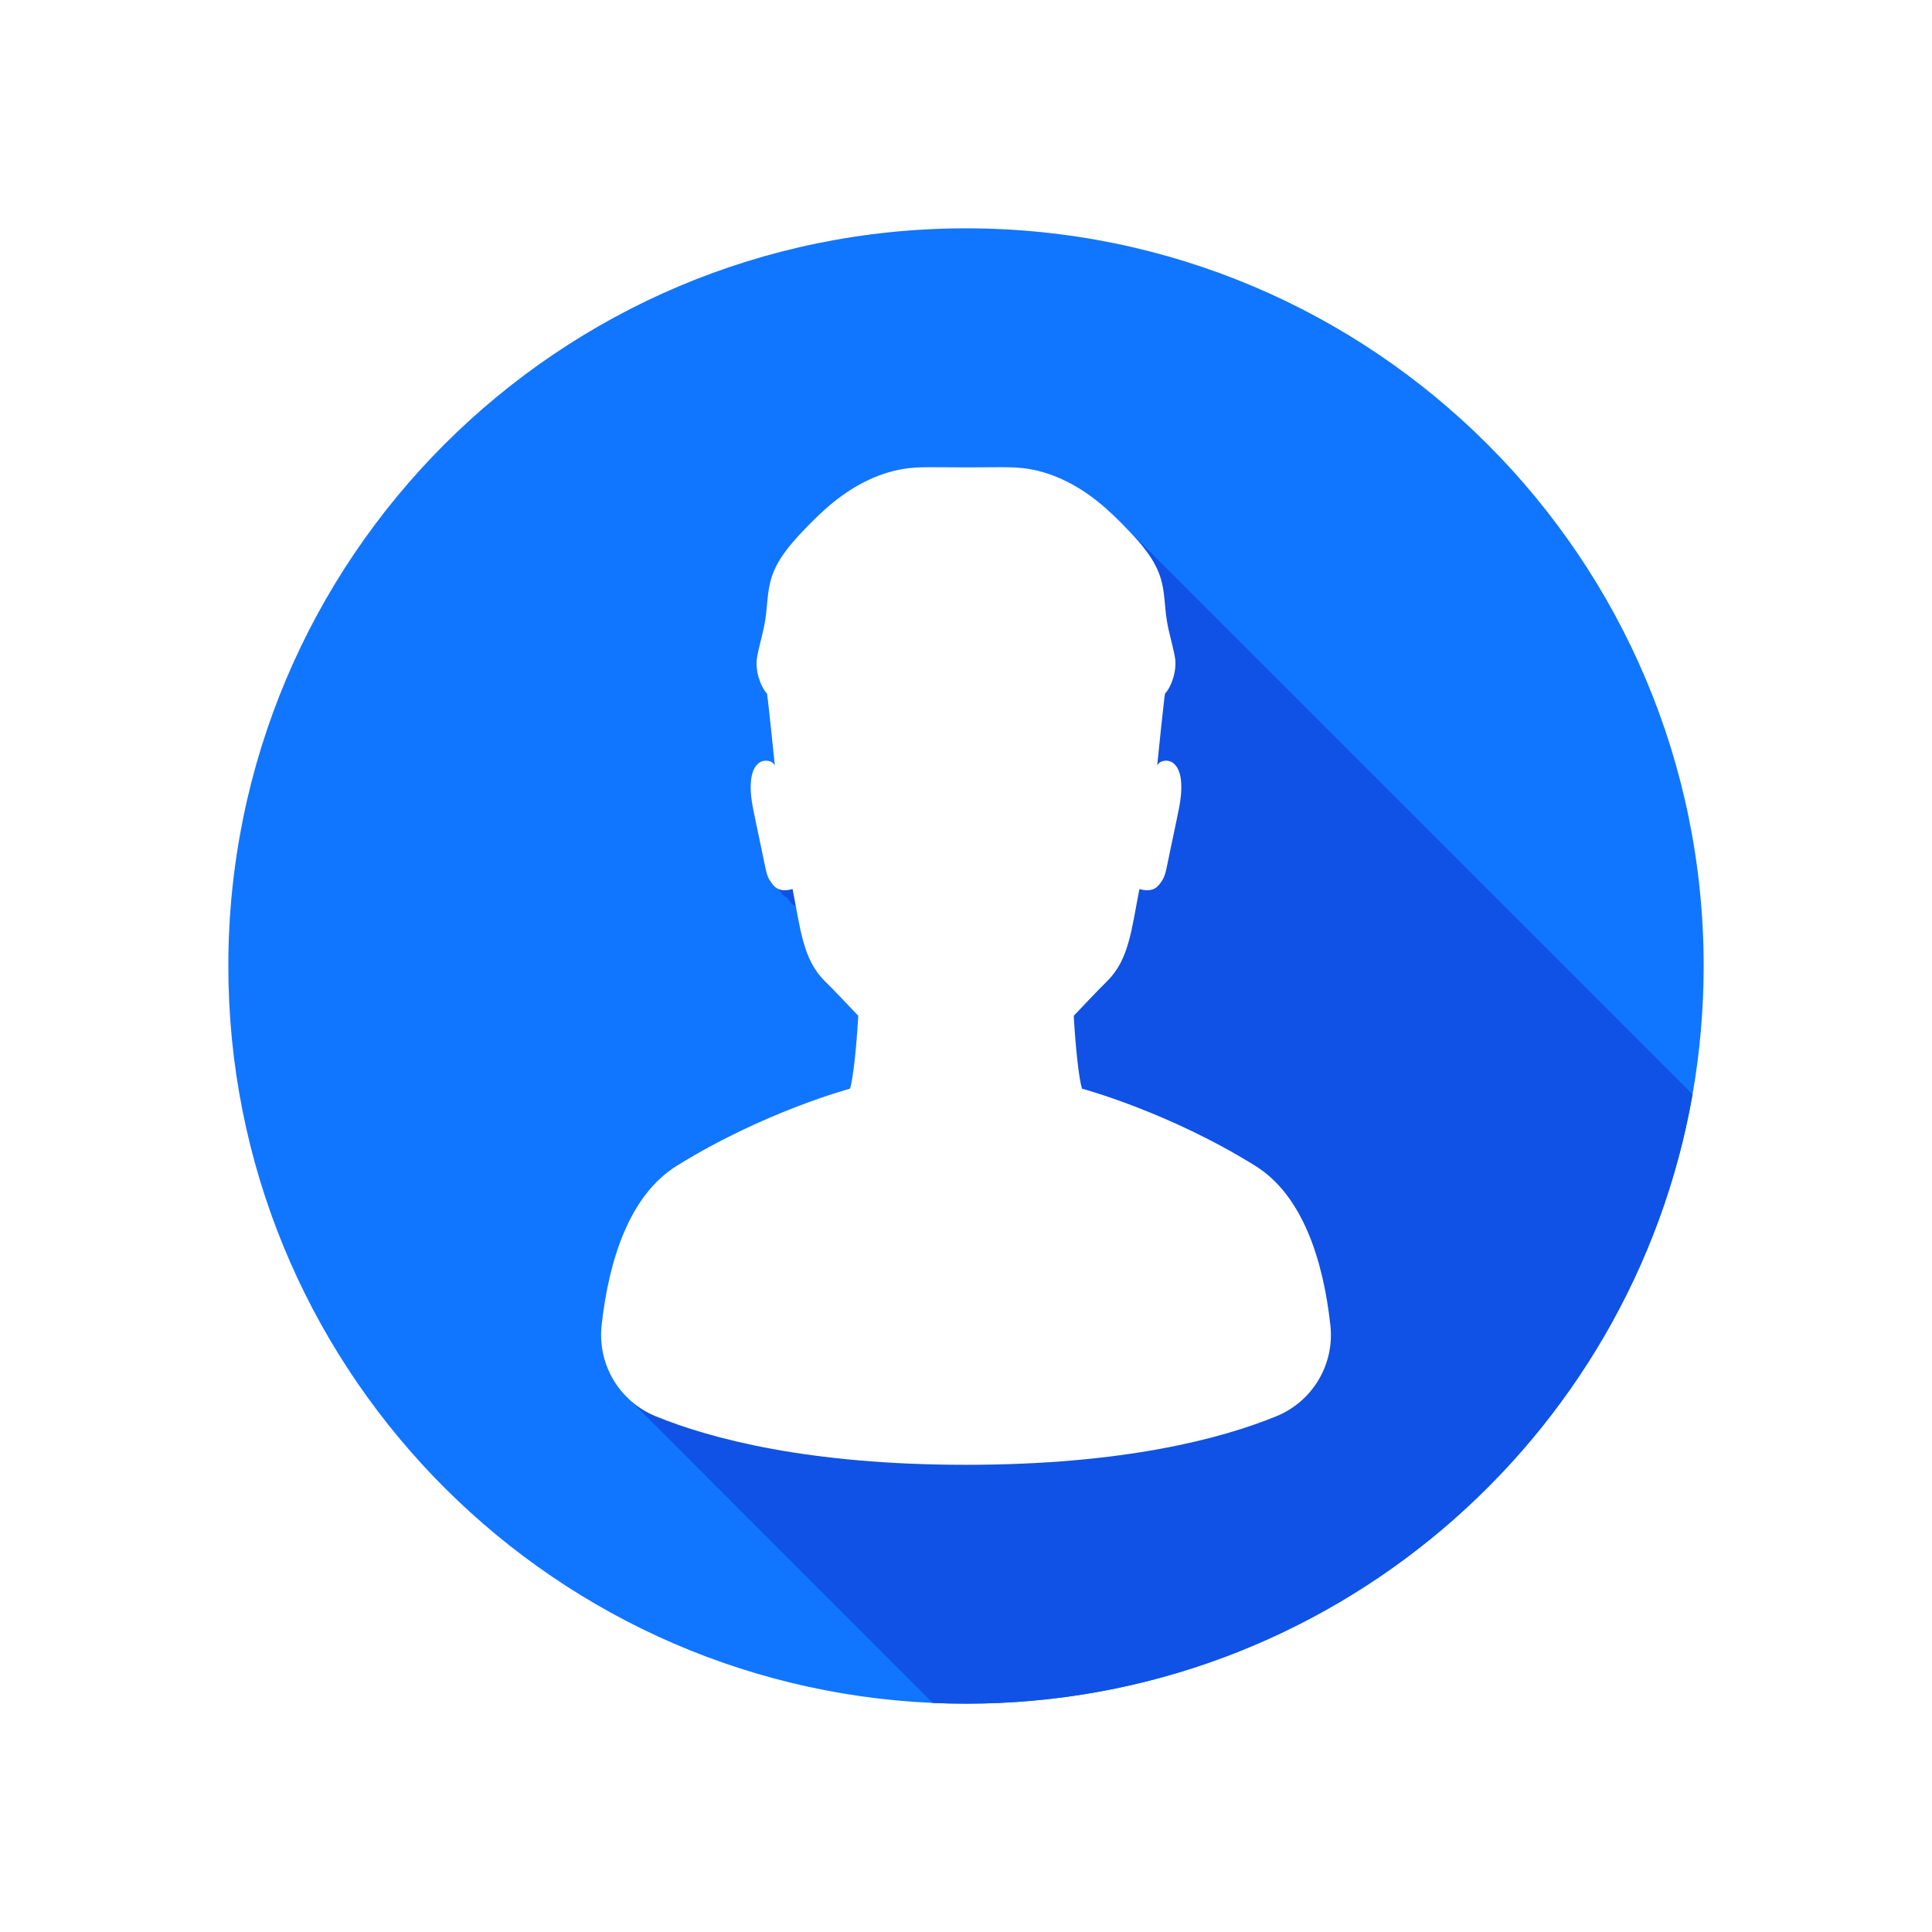
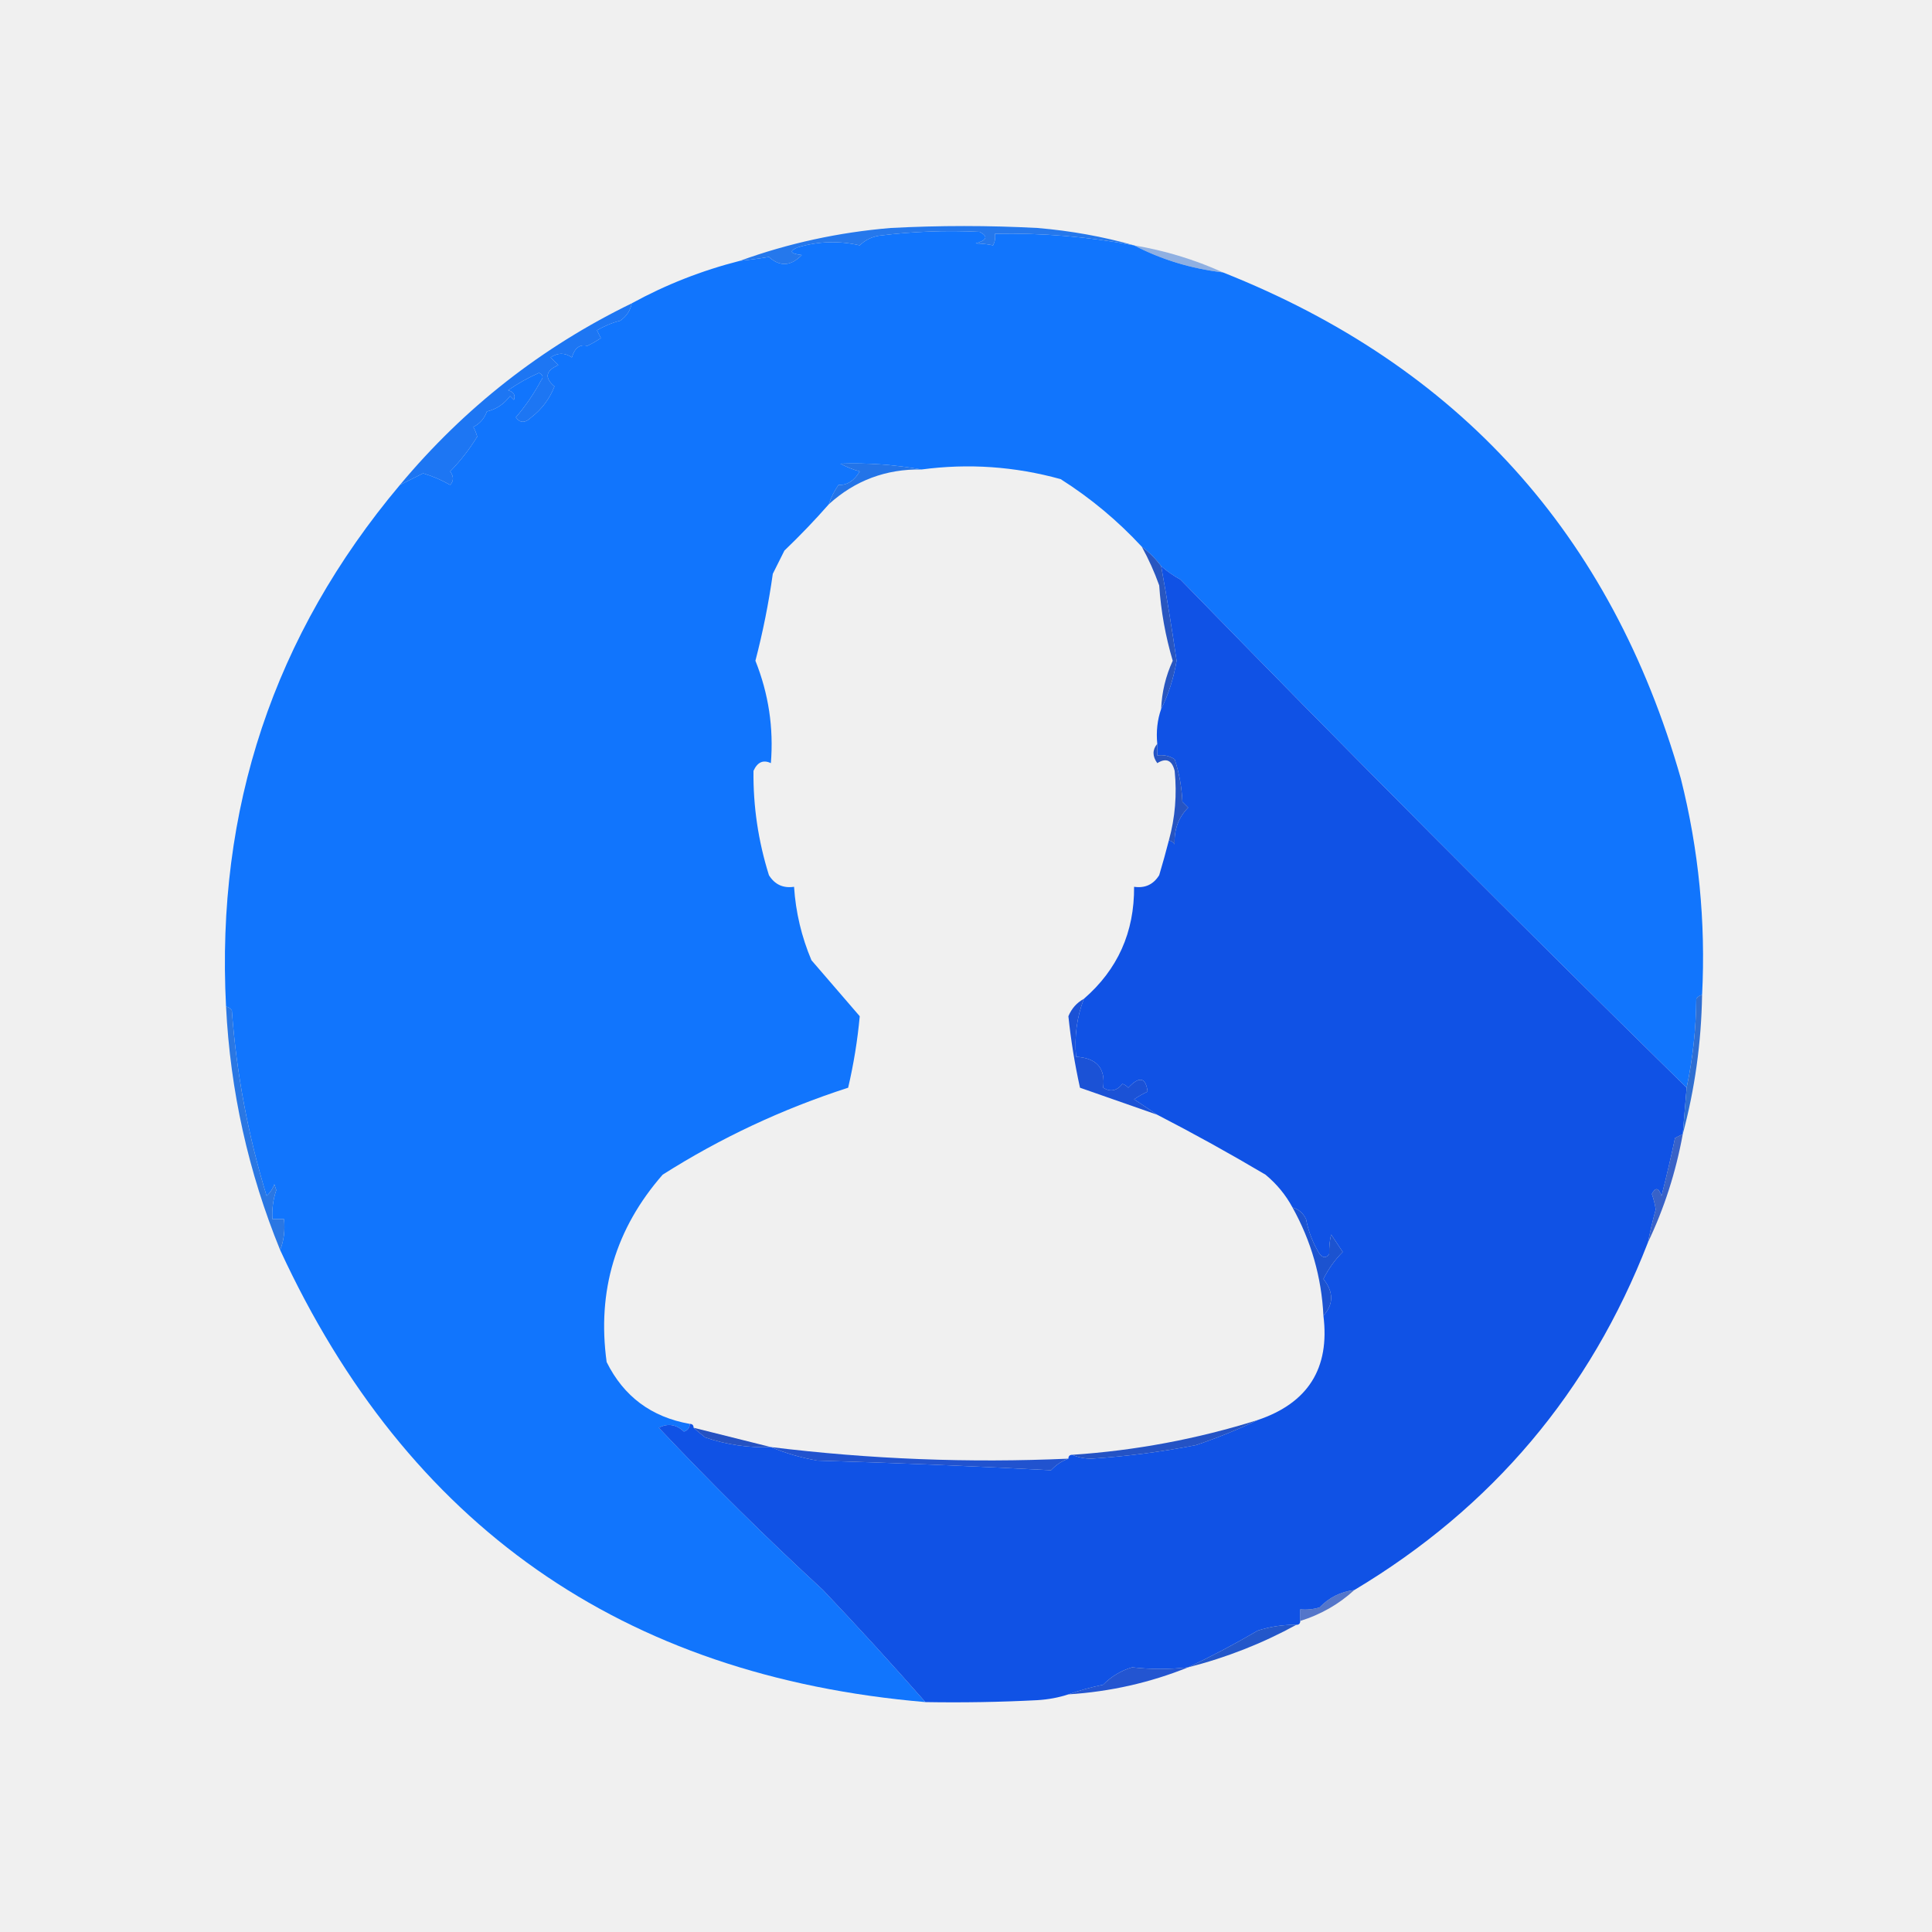
- <svg xmlns="http://www.w3.org/2000/svg" version="1.1" x="0px" y="0px" viewBox="0 0 2200 2200" style="enable-background:new 0 0 2200 2200;" xml:space="preserve">
-   <g id="Background">
-     <rect style="fill:#FFFFFF;" width="2200" height="2200" />
+ <svg xmlns="http://www.w3.org/2000/svg" version="1.1" width="500px" height="500px" style="shape-rendering:geometricPrecision; text-rendering:geometricPrecision; image-rendering:optimizeQuality; fill-rule:evenodd; clip-rule:evenodd">
+   <g>
+     <path style="opacity:1" fill="#1175fd" d="M 293.5,63.5 C 300.612,67.191 308.279,69.524 316.5,70.5C 377.495,94.664 416.995,138.331 435,201.5C 439.632,219.887 441.465,238.554 440.5,257.5C 439.883,257.611 439.383,257.944 439,258.5C 438.926,266.307 438.093,273.973 436.5,281.5C 392.259,238.093 348.592,194.259 305.5,150C 303.677,149.003 302.01,147.836 300.5,146.5C 299.046,144.563 297.379,142.897 295.5,141.5C 289.25,134.748 282.25,128.915 274.5,124C 262.644,120.716 250.644,119.882 238.5,121.5C 231.514,120.257 224.514,119.757 217.5,120C 219.087,120.862 220.754,121.529 222.5,122C 221.071,124.438 219.237,125.604 217,125.5C 215.906,127.078 215.072,128.745 214.5,130.5C 210.87,134.631 207.037,138.631 203,142.5C 202,144.5 201,146.5 200,148.5C 198.935,156.075 197.435,163.575 195.5,171C 198.911,179.54 200.244,188.374 199.5,197.5C 197.53,196.557 196.03,197.224 195,199.5C 194.901,208.679 196.234,217.679 199,226.5C 200.509,228.919 202.675,229.919 205.5,229.5C 205.931,236.088 207.431,242.422 210,248.5C 214.167,253.333 218.333,258.167 222.5,263C 221.93,269.208 220.93,275.375 219.5,281.5C 202.466,287.001 186.466,294.501 171.5,304C 159.304,317.949 154.47,334.116 157,352.5C 161.421,361.408 168.587,366.741 178.5,368.5C 178.53,369.497 178.03,370.164 177,370.5C 175.003,368.621 172.836,368.288 170.5,369.5C 184.182,384.015 198.348,398.015 213,411.5C 222.09,421.083 230.923,430.75 239.5,440.5C 161.086,433.806 105.42,394.806 72.5,323.5C 73.473,321.052 73.806,318.385 73.5,315.5C 72.5,315.5 71.5,315.5 70.5,315.5C 70.344,312.934 70.678,310.434 71.5,308C 71.333,307.5 71.167,307 71,306.5C 70.581,307.672 69.915,308.672 69,309.5C 64.199,293.827 61.199,277.827 60,261.5C 59.617,260.944 59.117,260.611 58.5,260.5C 55.849,209.367 70.849,164.367 103.5,125.5C 105.489,124.519 107.489,123.519 109.5,122.5C 111.944,123.222 114.278,124.222 116.5,125.5C 117.452,124.467 117.452,123.3 116.5,122C 119.188,119.246 121.521,116.246 123.5,113C 123.265,112.127 122.931,111.293 122.5,110.5C 124.197,109.636 125.363,108.303 126,106.5C 128.468,105.896 130.468,104.562 132,102.5C 132.333,102.833 132.667,103.167 133,103.5C 133.456,102.256 132.956,101.423 131.5,101C 134.005,99.247 136.671,97.747 139.5,96.5C 140.521,97.002 140.688,97.668 140,98.5C 138.188,101.892 136.022,105.059 133.5,108C 134.577,109.543 135.911,109.543 137.5,108C 140.216,105.916 142.216,103.25 143.5,100C 140.85,97.762 141.183,95.929 144.5,94.5C 143.833,93.833 143.167,93.167 142.5,92.5C 144.353,91.24 146.186,91.24 148,92.5C 148.724,90.041 150.057,89.041 152,89.5C 153.205,88.929 154.372,88.262 155.5,87.5C 155.167,86.833 154.833,86.167 154.5,85.5C 156.369,84.376 158.369,83.543 160.5,83C 162.141,81.871 163.141,80.371 163.5,78.5C 172.312,73.67 181.646,70.004 191.5,67.5C 194.002,67.251 196.502,66.917 199,66.5C 201.848,69.081 204.681,68.914 207.5,66C 204.456,65.641 204.122,64.975 206.5,64C 211.825,62.432 217.158,62.265 222.5,63.5C 223.893,62.137 225.559,61.304 227.5,61C 236.148,59.906 244.815,59.572 253.5,60C 255.797,61.16 255.464,62.16 252.5,63C 254.18,63.034 255.68,63.201 257,63.5C 257.483,62.552 257.649,61.552 257.5,60.5C 269.646,60.257 281.646,61.257 293.5,63.5 Z" />
  </g>
-   <g id="Objects">
-     <g>
-       <path style="fill:#1176FF;" d="M1940,1100c0,49.84-4.34,98.66-12.66,146.11C1858.19,1640.38,1514.08,1940,1100,1940    c-12.72,0-25.37-0.28-37.95-0.84C615.74,1919.31,260,1551.2,260,1100c0-463.92,376.08-840,840-840S1940,636.08,1940,1100z" />
-       <path style="fill:#1052E5;" d="M1927.34,1246.11C1858.19,1640.38,1514.08,1940,1100,1940c-12.72,0-25.37-0.28-37.95-0.84    c-187.06-187.1-341.85-342.01-343.06-343.4c-24.36-21.09-37.6-53.25-33.93-86.61c8.15-74.21,31.67-148.08,85.43-181.54    c99.07-61.65,197.41-87.92,197.41-87.92c3.47-10.78,7.36-46.46,9.4-82.98c-12.55-13.03-24.98-26.63-38.09-39.52    c-21.18-20.82-26.42-49.21-32.96-84.96c-4.68-2.08-7.35-6.1-9.76-9.78c-0.02-0.03-0.04-0.07-0.07-0.11    c-4.75-2.06-7.44-6.12-9.87-9.83c-0.02-0.03-0.04-0.07-0.07-0.11c-4.75-2.06-7.44-6.12-9.87-9.82c-2.96-4.54-4.13-9.97-5.23-15.27    c-3.99-19.07-7.98-38.13-11.96-57.19c-3-14.32-6.01-28.99-3.98-43.48c0.98-6.85,3.41-14.03,9.04-18.06    c5.62-4.03,15.02-3.06,17.84,3.27c0,0-9.12-89.73-9.12-82.18c-7.62-8.46-13.65-26.88-11.13-41.12    c2.52-14.23,7.05-28.08,9.31-42.35c2.46-15.68,2.21-31.85,6.71-47.07c6.34-21.45,21.51-39.03,36.95-55.22    c10.94-11.46,22.25-22.6,34.58-32.53c24.71-19.86,54.16-34.8,85.67-38.33c10.11-1.13,20.31-1.08,30.48-1.03    c11.4,0.06,22.82,0.11,34.23,0.17c11.41-0.06,22.83-0.11,34.23-0.17c10.17-0.05,20.37-0.1,30.48,1.03    c31.51,3.53,60.96,18.47,85.67,38.33c10.77,8.67,20.75,18.26,30.39,28.19C1282.78,601.51,1638.99,957.72,1927.34,1246.11z" />
-       <path style="fill:#FFFFFF;" d="M1453.46,1612.677C1391.297,1638.104,1279.94,1668,1100,1668s-291.297-29.896-353.46-55.323    c-41.326-16.903-66.356-59.143-61.483-103.529c8.152-74.208,31.676-148.077,85.437-181.534    c99.069-61.653,197.409-87.922,197.409-87.922c3.465-10.783,7.359-46.458,9.398-82.984    c-12.547-13.033-24.982-26.633-38.096-39.521c-24.966-24.536-27.775-59.605-36.687-104.841    c-16.377,4.655-21.557-3.141-25.905-9.771c-2.963-4.533-4.129-9.965-5.238-15.268c-3.991-19.064-7.974-38.128-11.957-57.192    c-2.995-14.32-6.007-28.989-3.975-43.479c0.971-6.849,3.408-14.029,9.034-18.06c5.626-4.023,15.025-3.052,17.842,3.27    c0,0-9.123-89.727-9.123-82.174c-7.618-8.459-13.649-26.884-11.123-41.124c2.518-14.231,7.043-28.082,9.301-42.354    c2.469-15.672,2.21-31.846,6.711-47.065c6.347-21.452,21.517-39.035,36.954-55.217c10.937-11.463,22.246-22.602,34.583-32.534    c24.707-19.858,54.157-34.801,85.663-38.331c10.111-1.125,20.311-1.077,30.478-1.028c11.406,0.057,22.82,0.113,34.234,0.17    c11.414-0.057,22.828-0.113,34.234-0.17c10.167-0.049,20.367-0.097,30.478,1.028c31.506,3.53,60.957,18.473,85.663,38.331    c12.337,9.933,23.646,21.072,34.583,32.534c15.438,16.182,30.608,33.765,36.954,55.217c4.501,15.219,4.242,31.393,6.711,47.065    c2.259,14.272,6.784,28.123,9.301,42.354c2.526,14.239-3.505,32.664-11.123,41.124c0-7.553-9.123,82.174-9.123,82.174    c2.817-6.322,12.216-7.294,17.842-3.27c5.626,4.031,8.063,11.212,9.034,18.06c2.032,14.49-0.979,29.159-3.975,43.479    c-3.983,19.064-7.966,38.128-11.957,57.192c-1.109,5.302-2.275,10.734-5.238,15.268c-4.347,6.63-9.528,14.426-25.905,9.771    c-8.913,45.236-11.722,80.304-36.687,104.841c-13.114,12.887-25.548,26.487-38.096,39.521c2.04,36.526,5.934,72.201,9.398,82.984    c0,0,98.34,26.269,197.409,87.922c53.76,33.457,77.285,107.326,85.437,181.534    C1519.816,1553.534,1494.786,1595.775,1453.46,1612.677z" />
-     </g>
+   <g>
+     <path style="opacity:1" fill="#2578ec" d="M 293.5,63.5 C 281.646,61.257 269.646,60.257 257.5,60.5C 257.649,61.552 257.483,62.552 257,63.5C 255.68,63.201 254.18,63.034 252.5,63C 255.464,62.16 255.797,61.16 253.5,60C 244.815,59.572 236.148,59.906 227.5,61C 225.559,61.304 223.893,62.137 222.5,63.5C 217.158,62.265 211.825,62.432 206.5,64C 204.122,64.975 204.456,65.641 207.5,66C 204.681,68.914 201.848,69.081 199,66.5C 196.502,66.917 194.002,67.251 191.5,67.5C 203.998,62.965 216.998,60.131 230.5,59C 243.167,58.333 255.833,58.333 268.5,59C 277.109,59.725 285.442,61.225 293.5,63.5 Z" />
+   </g>
+   <g>
+     <path style="opacity:0.514" fill="#3373d4" d="M 293.5,63.5 C 301.567,64.859 309.234,67.192 316.5,70.5C 308.279,69.524 300.612,67.191 293.5,63.5 Z" />
+   </g>
+   <g>
+     <path style="opacity:1" fill="#1d76f3" d="M 163.5,78.5 C 163.141,80.371 162.141,81.871 160.5,83C 158.369,83.543 156.369,84.376 154.5,85.5C 154.833,86.167 155.167,86.833 155.5,87.5C 154.372,88.262 153.205,88.929 152,89.5C 150.057,89.041 148.724,90.041 148,92.5C 146.186,91.24 144.353,91.24 142.5,92.5C 143.167,93.167 143.833,93.833 144.5,94.5C 141.183,95.929 140.85,97.762 143.5,100C 142.216,103.25 140.216,105.916 137.5,108C 135.911,109.543 134.577,109.543 133.5,108C 136.022,105.059 138.188,101.892 140,98.5C 140.688,97.668 140.521,97.002 139.5,96.5C 136.671,97.747 134.005,99.247 131.5,101C 132.956,101.423 133.456,102.256 133,103.5C 132.667,103.167 132.333,102.833 132,102.5C 130.468,104.562 128.468,105.896 126,106.5C 125.363,108.303 124.197,109.636 122.5,110.5C 122.931,111.293 123.265,112.127 123.5,113C 121.521,116.246 119.188,119.246 116.5,122C 117.452,123.3 117.452,124.467 116.5,125.5C 114.278,124.222 111.944,123.222 109.5,122.5C 107.489,123.519 105.489,124.519 103.5,125.5C 120.197,105.5 140.197,89.834 163.5,78.5 Z" />
+   </g>
+   <g>
+     <path style="opacity:1" fill="#2374e8" d="M 238.5,121.5 C 229.267,121.354 221.267,124.354 214.5,130.5C 215.072,128.745 215.906,127.078 217,125.5C 219.237,125.604 221.071,124.438 222.5,122C 220.754,121.529 219.087,120.862 217.5,120C 224.514,119.757 231.514,120.257 238.5,121.5 Z" />
+   </g>
+   <g>
+     <path style="opacity:1" fill="#2856c0" d="M 295.5,141.5 C 297.379,142.897 299.046,144.563 300.5,146.5C 301.97,154.557 303.303,162.723 304.5,171C 303.756,175.494 302.422,179.66 300.5,183.5C 300.677,179.148 301.677,174.981 303.5,171C 301.616,164.63 300.449,158.13 300,151.5C 298.76,148.022 297.26,144.689 295.5,141.5 Z" />
+   </g>
+   <g>
+     <path style="opacity:1" fill="#1052e5" d="M 300.5,146.5 C 302.01,147.836 303.677,149.003 305.5,150C 348.592,194.259 392.259,238.093 436.5,281.5C 436.167,285.5 435.833,289.5 435.5,293.5C 434.85,293.804 434.183,294.137 433.5,294.5C 432.438,299.531 431.271,304.531 430,309.5C 429.257,307.355 428.424,307.189 427.5,309C 427.96,310.301 428.294,311.634 428.5,313C 427.725,315.822 427.058,318.656 426.5,321.5C 411.488,360.174 386.155,390.174 350.5,411.5C 346.976,411.929 343.976,413.429 341.5,416C 339.866,416.494 338.199,416.66 336.5,416.5C 336.5,417.5 336.5,418.5 336.5,419.5C 336.5,420.167 336.167,420.5 335.5,420.5C 332.09,420.457 328.757,420.957 325.5,422C 319.558,425.482 313.558,428.648 307.5,431.5C 302.613,432.055 297.78,432.055 293,431.5C 290.102,432.365 287.602,433.865 285.5,436C 282.322,436.66 279.322,437.493 276.5,438.5C 274.031,439.317 271.365,439.817 268.5,440C 258.839,440.5 249.172,440.666 239.5,440.5C 230.923,430.75 222.09,421.083 213,411.5C 198.348,398.015 184.182,384.015 170.5,369.5C 172.836,368.288 175.003,368.621 177,370.5C 178.03,370.164 178.53,369.497 178.5,368.5C 179.167,368.5 179.5,368.833 179.5,369.5C 180.429,370.315 181.429,371.148 182.5,372C 188.01,373.89 193.676,374.723 199.5,374.5C 203.217,376.066 207.217,377.232 211.5,378C 231.739,378.595 251.906,379.429 272,380.5C 273.31,379.103 274.81,378.103 276.5,377.5C 276.5,376.833 276.833,376.5 277.5,376.5C 278.964,377.16 280.631,377.493 282.5,377.5C 291.578,376.911 300.578,375.744 309.5,374C 315.062,372.124 320.395,369.958 325.5,367.5C 338.53,363.102 344.197,354.102 342.5,340.5C 345.167,337.528 345.167,334.361 342.5,331C 343.812,328.356 345.478,326.023 347.5,324C 346.5,322.5 345.5,321 344.5,319.5C 344.12,321.021 343.954,322.687 344,324.5C 343.259,325.641 342.425,325.641 341.5,324.5C 339.778,321.721 338.611,318.721 338,315.5C 337.241,313.937 336.074,312.937 334.5,312.5C 332.757,309.25 330.423,306.416 327.5,304C 318.215,298.502 308.882,293.336 299.5,288.5C 297.565,287.19 295.565,285.857 293.5,284.5C 294.628,283.738 295.795,283.071 297,282.5C 296.516,278.796 294.849,278.462 292,281.5C 291.586,281.043 291.086,280.709 290.5,280.5C 289.032,282.333 287.365,282.666 285.5,281.5C 286.146,276.467 283.812,273.8 278.5,273.5C 278.016,268.241 278.683,263.241 280.5,258.5C 289.258,250.919 293.591,241.252 293.5,229.5C 296.325,229.919 298.491,228.919 300,226.5C 300.901,223.48 301.734,220.48 302.5,217.5C 303.117,217.611 303.617,217.944 304,218.5C 303.806,214.74 304.973,211.574 307.5,209C 307,208.5 306.5,208 306,207.5C 305.84,203.713 305.174,200.046 304,196.5C 302.644,195.62 301.144,195.286 299.5,195.5C 299.5,194.5 299.5,193.5 299.5,192.5C 299.19,189.287 299.523,186.287 300.5,183.5C 302.422,179.66 303.756,175.494 304.5,171C 303.303,162.723 301.97,154.557 300.5,146.5 Z" />
+   </g>
+   <g>
+     <path style="opacity:1" fill="#2654c2" d="M 299.5,192.5 C 299.5,193.5 299.5,194.5 299.5,195.5C 301.144,195.286 302.644,195.62 304,196.5C 305.174,200.046 305.84,203.713 306,207.5C 306.5,208 307,208.5 307.5,209C 304.973,211.574 303.806,214.74 304,218.5C 303.617,217.944 303.117,217.611 302.5,217.5C 304.124,211.595 304.624,205.595 304,199.5C 303.309,196.734 301.809,196.067 299.5,197.5C 298.212,195.701 298.212,194.035 299.5,192.5 Z" />
+   </g>
+   <g>
+     <path style="opacity:1" fill="#2e6ed2" d="M 440.5,257.5 C 440.293,269.835 438.627,281.835 435.5,293.5C 435.833,289.5 436.167,285.5 436.5,281.5C 438.093,273.973 438.926,266.307 439,258.5C 439.383,257.944 439.883,257.611 440.5,257.5 Z" />
+   </g>
+   <g>
+     <path style="opacity:1" fill="#1b52d6" d="M 280.5,258.5 C 278.683,263.241 278.016,268.241 278.5,273.5C 283.812,273.8 286.146,276.467 285.5,281.5C 287.365,282.666 289.032,282.333 290.5,280.5C 291.086,280.709 291.586,281.043 292,281.5C 294.849,278.462 296.516,278.796 297,282.5C 295.795,283.071 294.628,283.738 293.5,284.5C 295.565,285.857 297.565,287.19 299.5,288.5C 292.865,286.188 286.198,283.854 279.5,281.5C 278.143,275.354 277.143,269.188 276.5,263C 277.328,261.008 278.661,259.508 280.5,258.5 Z" />
+   </g>
+   <g>
+     <path style="opacity:1" fill="#2a77e3" d="M 58.5,260.5 C 59.117,260.611 59.617,260.944 60,261.5C 61.199,277.827 64.199,293.827 69,309.5C 69.915,308.672 70.581,307.672 71,306.5C 71.167,307 71.333,307.5 71.5,308C 70.678,310.434 70.344,312.934 70.5,315.5C 71.5,315.5 72.5,315.5 73.5,315.5C 73.806,318.385 73.473,321.052 72.5,323.5C 64.262,303.313 59.596,282.313 58.5,260.5 Z" />
+   </g>
+   <g>
+     <path style="opacity:0.908" fill="#2554c4" d="M 435.5,293.5 C 433.716,303.329 430.716,312.662 426.5,321.5C 427.058,318.656 427.725,315.822 428.5,313C 428.294,311.634 427.96,310.301 427.5,309C 428.424,307.189 429.257,307.355 430,309.5C 431.271,304.531 432.438,299.531 433.5,294.5C 434.183,294.137 434.85,293.804 435.5,293.5 Z" />
+   </g>
+   <g>
+     <path style="opacity:1" fill="#1c53d0" d="M 334.5,312.5 C 336.074,312.937 337.241,313.937 338,315.5C 338.611,318.721 339.778,321.721 341.5,324.5C 342.425,325.641 343.259,325.641 344,324.5C 343.954,322.687 344.12,321.021 344.5,319.5C 345.5,321 346.5,322.5 347.5,324C 345.478,326.023 343.812,328.356 342.5,331C 345.167,334.361 345.167,337.528 342.5,340.5C 342.007,330.525 339.34,321.192 334.5,312.5 Z" />
+   </g>
+   <g>
+     <path style="opacity:1" fill="#2552c2" d="M 179.5,369.5 C 186.28,371.177 192.947,372.843 199.5,374.5C 193.676,374.723 188.01,373.89 182.5,372C 181.429,371.148 180.429,370.315 179.5,369.5 Z" />
+   </g>
+   <g>
+     <path style="opacity:1" fill="#2453c5" d="M 325.5,367.5 C 320.395,369.958 315.062,372.124 309.5,374C 300.578,375.744 291.578,376.911 282.5,377.5C 280.631,377.493 278.964,377.16 277.5,376.5C 293.865,375.408 309.865,372.408 325.5,367.5 Z" />
+   </g>
+   <g>
+     <path style="opacity:1" fill="#2153cf" d="M 199.5,374.5 C 225.15,377.647 250.816,378.647 276.5,377.5C 274.81,378.103 273.31,379.103 272,380.5C 251.906,379.429 231.739,378.595 211.5,378C 207.217,377.232 203.217,376.066 199.5,374.5 Z" />
+   </g>
+   <g>
+     <path style="opacity:0.784" fill="#2954bf" d="M 350.5,411.5 C 346.493,415.174 341.827,417.841 336.5,419.5C 336.5,418.5 336.5,417.5 336.5,416.5C 338.199,416.66 339.866,416.494 341.5,416C 343.976,413.429 346.976,411.929 350.5,411.5 Z" />
+   </g>
+   <g>
+     <path style="opacity:1" fill="#2357ca" d="M 335.5,420.5 C 326.688,425.33 317.354,428.996 307.5,431.5C 313.558,428.648 319.558,425.482 325.5,422C 328.757,420.957 332.09,420.457 335.5,420.5 Z" />
+   </g>
+   <g>
+     <path style="opacity:1" fill="#2355d1" d="M 307.5,431.5 C 297.648,435.473 287.315,437.806 276.5,438.5C 279.322,437.493 282.322,436.66 285.5,436C 287.602,433.865 290.102,432.365 293,431.5C 297.78,432.055 302.613,432.055 307.5,431.5 Z" />
  </g>
</svg>
